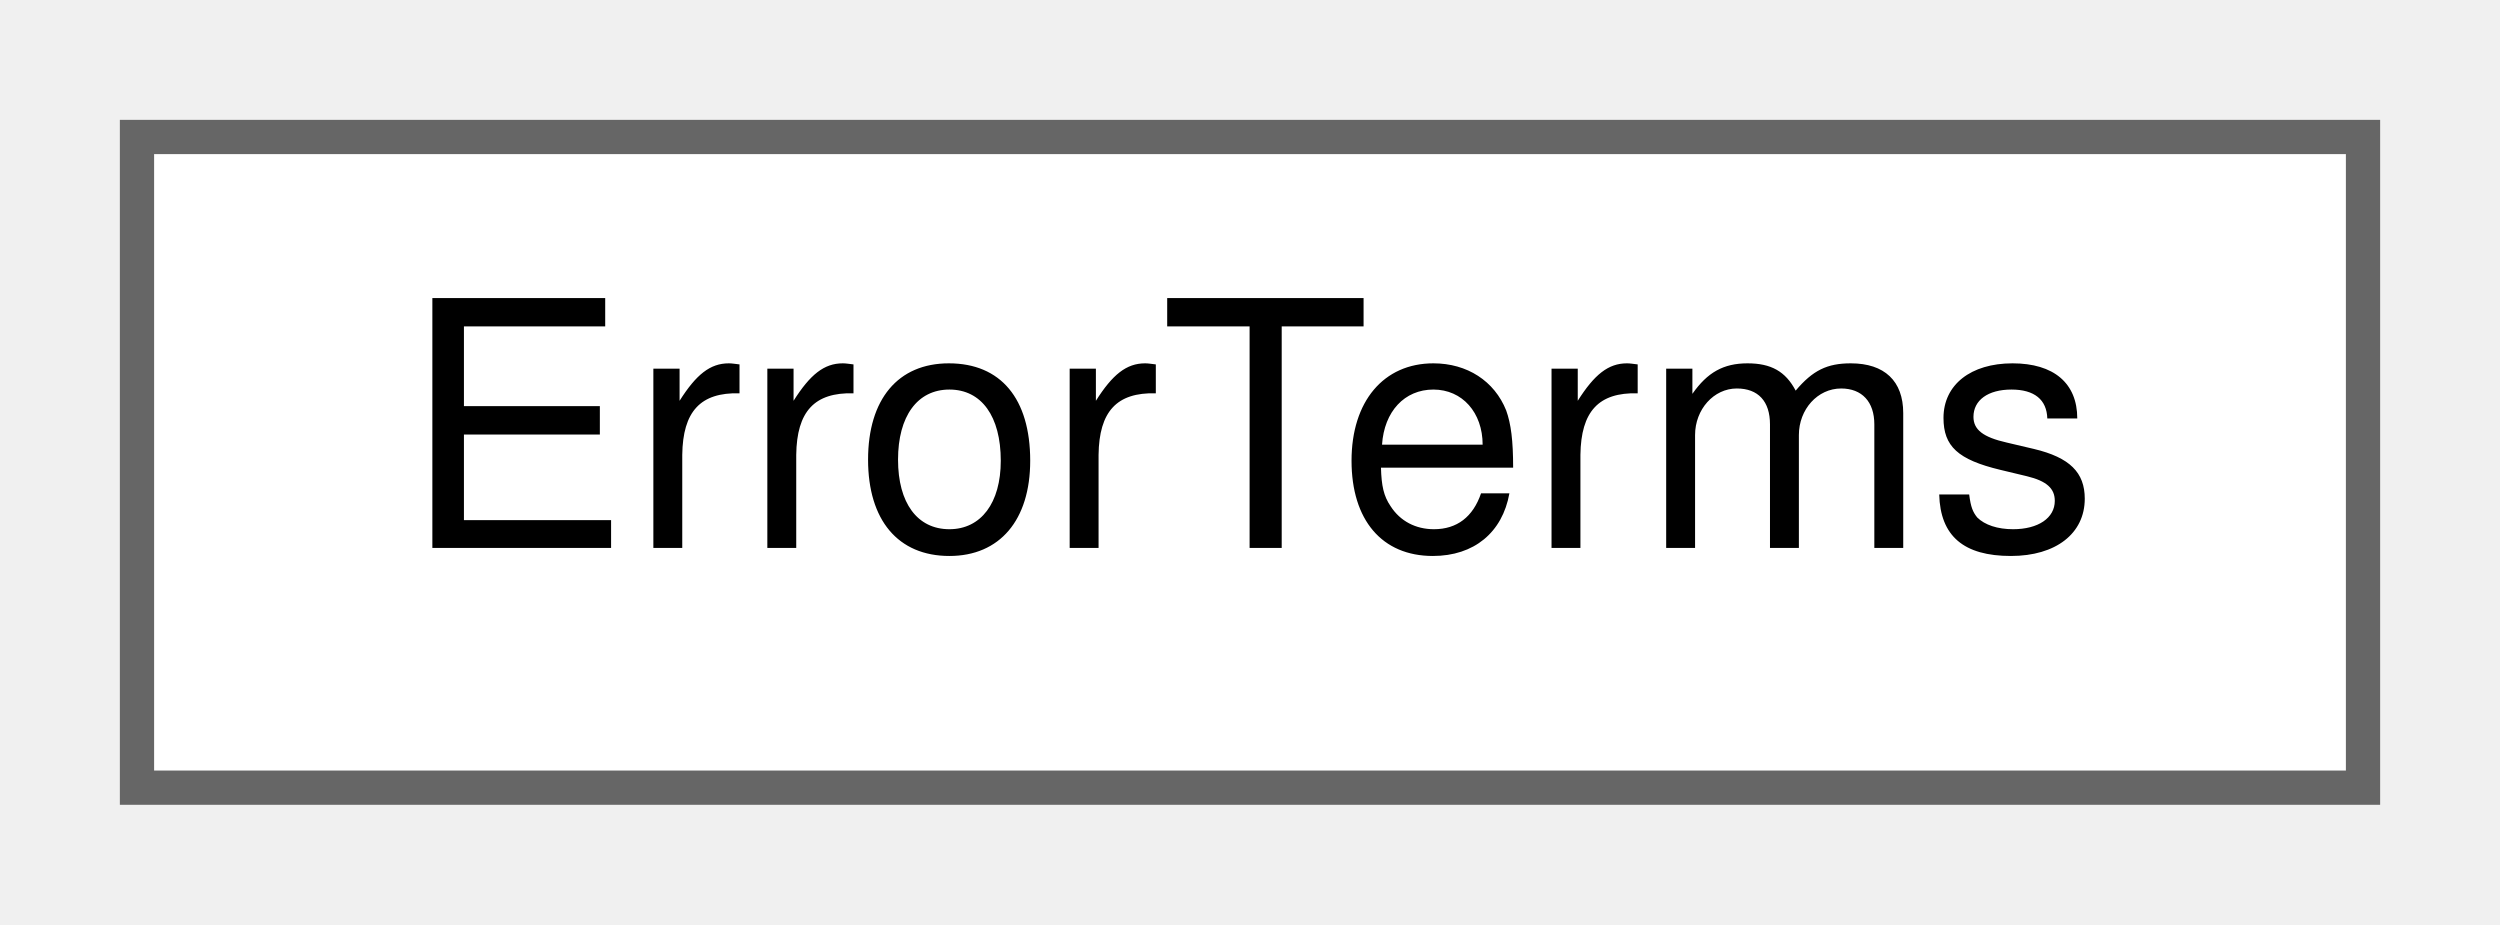
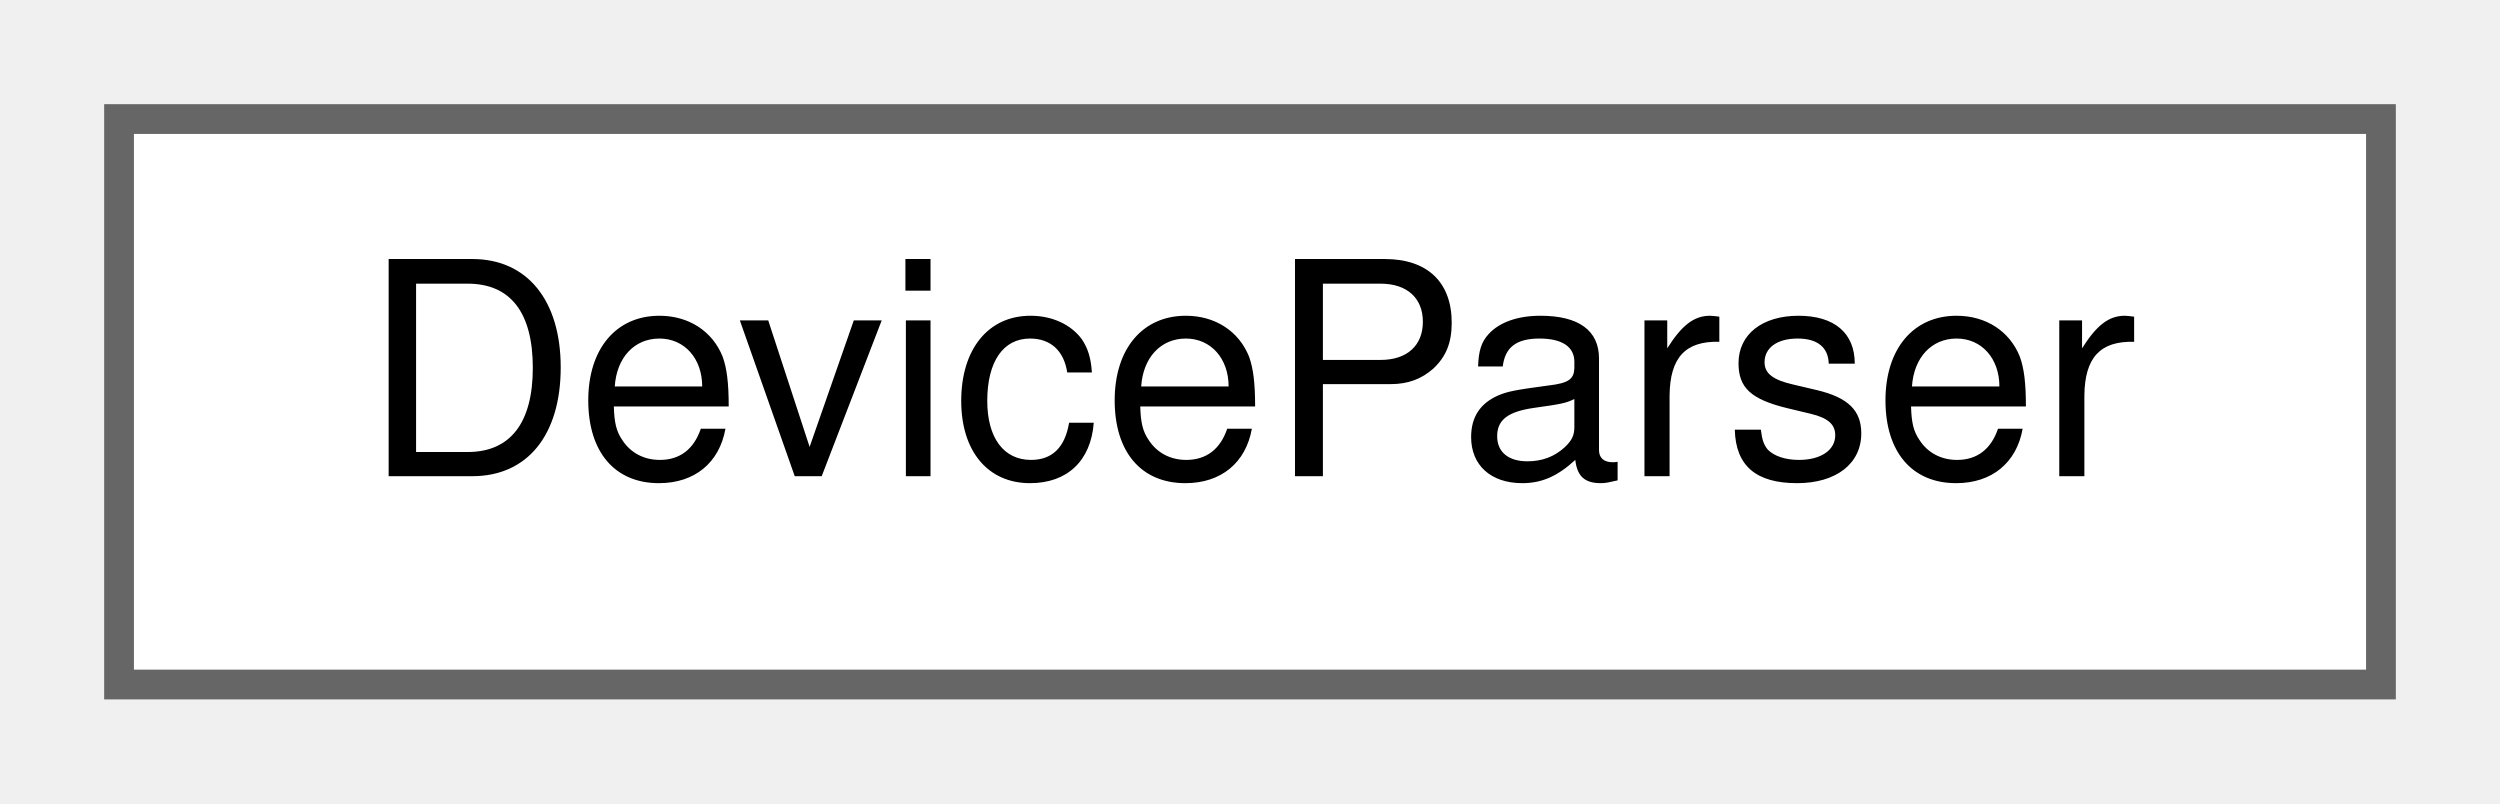
- <svg xmlns="http://www.w3.org/2000/svg" xmlns:xlink="http://www.w3.org/1999/xlink" width="73pt" height="27pt" viewBox="0.00 0.00 73.00 27.00">
+ <svg xmlns="http://www.w3.org/2000/svg" xmlns:xlink="http://www.w3.org/1999/xlink" width="84pt" height="27pt" viewBox="0.00 0.00 84.00 27.00">
  <g id="graph0" class="graph" transform="scale(1 1) rotate(0) translate(4 23)">
    <g id="Node000000" class="node">
      <g id="a_Node000000">
-         <a xlink:href="classSignalIntegrity_1_1Lib_1_1Measurement_1_1Calibration_1_1ErrorTerms_1_1ErrorTerms.xhtml" target="_top" xlink:title="Error terms for VNA and TDR based s-parameter calculations.">
-           <polygon fill="white" stroke="#666666" points="65,-19 0,-19 0,0 65,0 65,-19" />
-           <text text-anchor="middle" x="32.5" y="-7" font-family="Helvetica,sans-Serif" font-size="10.00">ErrorTerms</text>
+         <a xlink:href="classSignalIntegrity_1_1Lib_1_1Parsers_1_1Devices_1_1DeviceParser_1_1DeviceParser.xhtml" target="_top" xlink:title="contains s-parameters of devices made from a netlist line">
+           <polygon fill="white" stroke="#666666" points="76,-19 0,-19 0,0 76,0 76,-19" />
+           <text text-anchor="middle" x="38" y="-7" font-family="Helvetica,sans-Serif" font-size="10.00">DeviceParser</text>
        </a>
      </g>
    </g>
  </g>
</svg>
